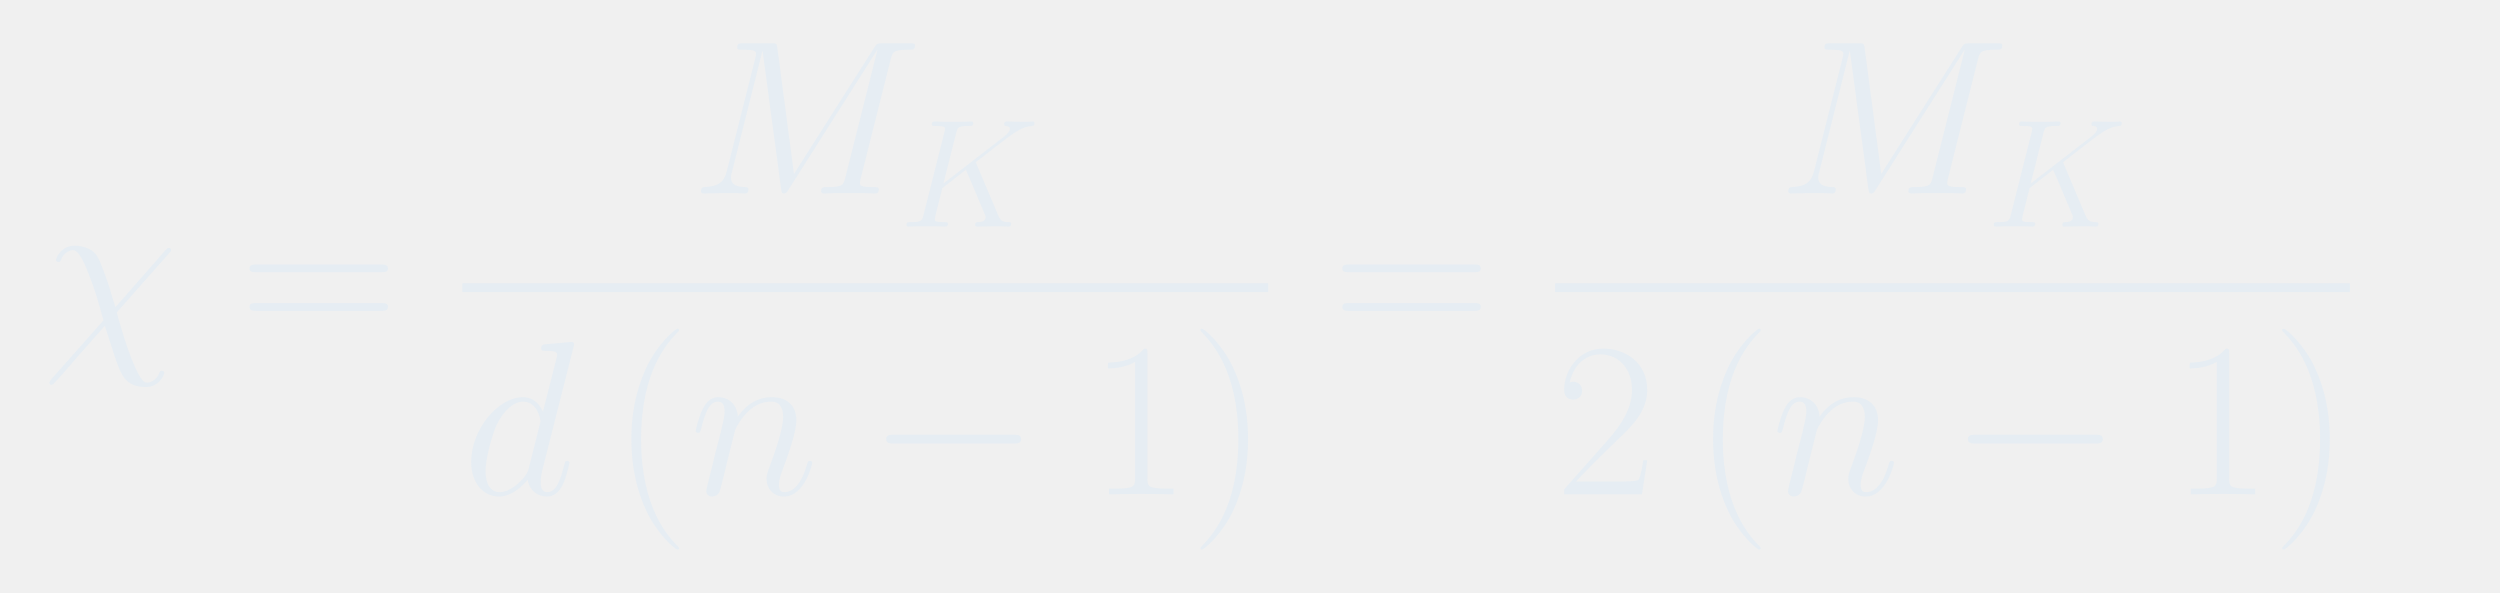
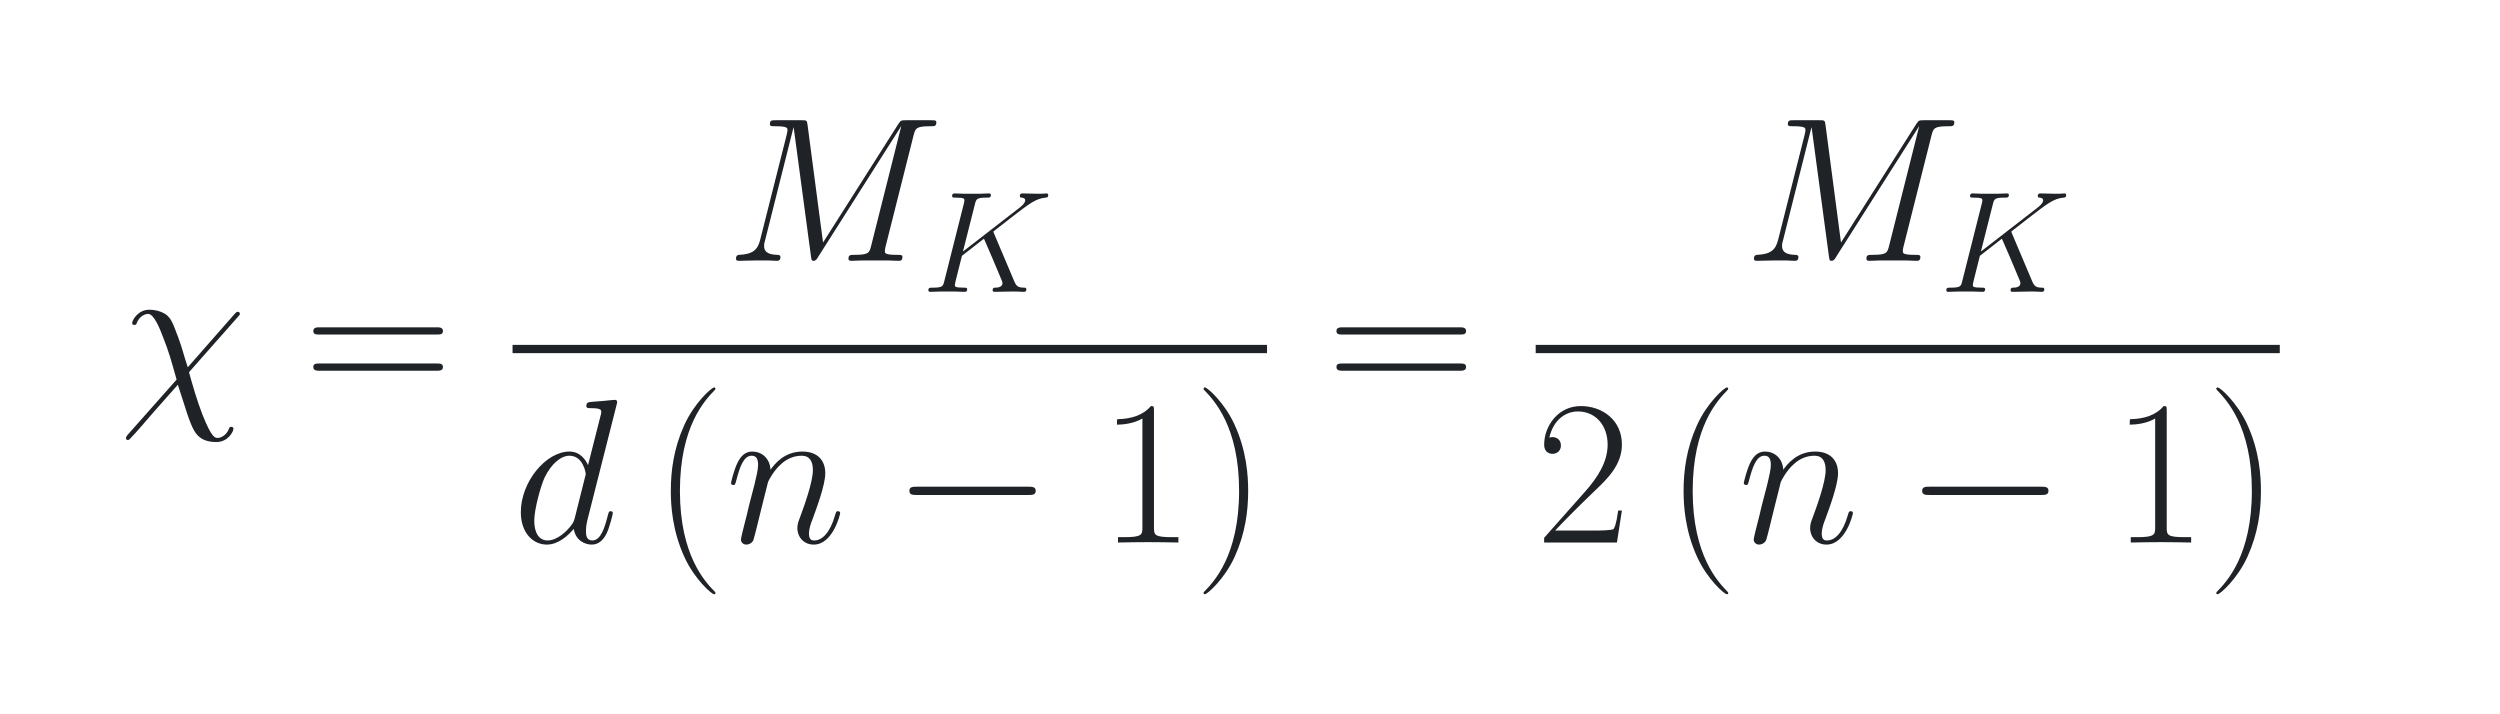
- <svg xmlns="http://www.w3.org/2000/svg" xmlns:xlink="http://www.w3.org/1999/xlink" width="169.173pt" height="40.068pt" viewBox="0 0 169.173 40.068" version="1.1">
+ <svg xmlns="http://www.w3.org/2000/svg" xmlns:xlink="http://www.w3.org/1999/xlink" width="180.693pt" height="51.588pt" viewBox="0 0 180.693 51.588" version="1.1">
  <defs>
    <style type="text/css">*{stroke-linejoin: round; stroke-linecap: butt}</style>
  </defs>
  <g id="figure_1">
    <g id="patch_1">
-       <path d="M 0 40.068  L 169.173 40.068  L 169.173 0  L 0 0  L 0 40.068  z " style="fill: none" />
+       <path d="M -0 51.588  L 180.693 51.588  L 180.693 0  L -0 0  z " style="fill: #ffffff" />
    </g>
    <g id="text_1">
-       <g style="fill: #e6edf3" transform="translate(2.88 23.20141) scale(0.15 -0.15)">
+       <g style="fill: #1f2328" transform="translate(8.64 28.96141) scale(0.15 -0.15)">
        <defs>
          <path id="CMMI12-1f" d="M 2112 1035  C 1939 1562 1978 1511 1818 1956  C 1619 2503 1568 2547 1478 2636  C 1363 2739 1146 2816 922 2816  C 563 2816 390 2484 390 2401  C 390 2363 422 2344 461 2344  C 512 2344 525 2376 531 2401  C 627 2649 826 2687 883 2687  C 1069 2687 1248 2230 1363 1925  C 1517 1537 1594 1270 1766 653  L 256 -1050  C 198 -1120 198 -1146 198 -1152  C 198 -1204 230 -1216 256 -1216  C 282 -1216 301 -1204 320 -1184  C 499 -1006 896 -535 1062 -345  L 1805 494  C 2118 -479 2118 -491 2214 -727  C 2317 -968 2451 -1280 2995 -1280  C 3360 -1280 3526 -955 3526 -866  C 3526 -822 3488 -809 3456 -809  C 3405 -809 3398 -835 3379 -886  C 3309 -1064 3142 -1152 3040 -1152  C 2957 -1152 2854 -1152 2573 -447  C 2406 -21 2259 487 2150 882  L 3667 2598  C 3718 2655 3725 2662 3725 2687  C 3725 2732 3693 2752 3661 2752  C 3642 2752 3622 2752 3558 2681  L 2112 1035  z " transform="scale(0.015625)" />
          <path id="CMR17-3d" d="M 4115 2048  C 4211 2048 4307 2048 4307 2156  C 4307 2272 4198 2272 4090 2272  L 512 2272  C 403 2272 294 2272 294 2156  C 294 2048 390 2048 486 2048  L 4115 2048  z M 4090 927  C 4198 927 4307 927 4307 1043  C 4307 1152 4211 1152 4115 1152  L 486 1152  C 390 1152 294 1152 294 1043  C 294 927 403 927 512 927  L 4090 927  z " transform="scale(0.015625)" />
          <path id="CMMI12-4d" d="M 5811 3886  C 5869 4102 5882 4166 6336 4166  C 6458 4166 6515 4166 6515 4287  C 6515 4352 6470 4352 6349 4352  L 5581 4352  C 5421 4352 5414 4345 5344 4243  L 3008 567  L 2528 4211  C 2509 4352 2502 4352 2336 4352  L 1542 4352  C 1421 4352 1363 4352 1363 4230  C 1363 4166 1421 4166 1517 4166  C 1907 4166 1907 4115 1907 4045  C 1907 4032 1907 3994 1882 3898  L 1062 650  C 986 344 838 204 410 185  C 390 185 314 179 314 70  C 314 0 371 0 397 0  C 525 0 851 12 979 12  L 1286 12  C 1376 12 1485 0 1574 0  C 1619 0 1690 0 1690 121  C 1690 179 1626 185 1600 185  C 1389 191 1184 230 1184 459  C 1184 523 1184 529 1210 618  L 2093 4128  L 2099 4128  L 2630 172  C 2650 19 2656 0 2714 0  C 2784 0 2816 51 2848 108  L 5421 4159  L 5427 4159  L 4499 472  C 4442 249 4429 185 3981 185  C 3859 185 3795 185 3795 70  C 3795 0 3853 0 3891 0  C 4000 0 4128 12 4237 12  L 4992 12  C 5101 12 5235 0 5344 0  C 5395 0 5466 0 5466 121  C 5466 185 5408 185 5312 185  C 4922 185 4922 236 4922 300  C 4922 306 4922 351 4934 402  L 5811 3886  z " transform="scale(0.015625)" />
          <path id="CMMI12-4b" d="M 3200 2574  C 3194 2593 3168 2644 3168 2663  C 3168 2669 3174 2675 3283 2758  L 3904 3242  C 4762 3905 5043 4128 5485 4166  C 5530 4172 5594 4172 5594 4281  C 5594 4319 5574 4352 5523 4352  C 5453 4352 5376 4339 5306 4339  L 5062 4339  C 4864 4339 4653 4352 4461 4352  C 4416 4352 4339 4352 4339 4236  C 4339 4172 4384 4166 4422 4166  C 4493 4159 4576 4134 4576 4045  C 4576 3917 4384 3765 4333 3726  L 1824 1784  L 2355 3886  C 2413 4102 2426 4166 2880 4166  C 3002 4166 3059 4166 3059 4287  C 3059 4352 2995 4352 2963 4352  C 2848 4352 2714 4339 2592 4339  L 1837 4339  C 1722 4339 1581 4352 1466 4352  C 1414 4352 1344 4352 1344 4230  C 1344 4166 1402 4166 1498 4166  C 1888 4166 1888 4115 1888 4045  C 1888 4032 1888 3994 1862 3898  L 998 472  C 941 249 928 185 480 185  C 358 185 294 185 294 70  C 294 0 352 0 390 0  C 512 0 640 12 762 12  L 1510 12  C 1632 12 1766 0 1888 0  C 1939 0 2010 0 2010 121  C 2010 185 1952 185 1856 185  C 1466 185 1466 236 1466 300  C 1466 344 1504 504 1530 605  L 1779 1593  L 2752 2351  C 2938 1943 3277 1128 3539 504  C 3558 465 3571 427 3571 383  C 3571 191 3315 185 3258 185  C 3200 185 3136 185 3136 64  C 3136 0 3206 0 3226 0  C 3450 0 3686 12 3910 12  L 4218 12  C 4314 12 4422 0 4518 0  C 4557 0 4627 0 4627 121  C 4627 185 4570 185 4506 185  C 4269 191 4186 242 4090 472  L 3200 2574  z " transform="scale(0.015625)" />
          <path id="CMMI12-64" d="M 3219 4255  C 3226 4281 3238 4319 3238 4351  C 3238 4416 3174 4416 3162 4416  C 3155 4416 2842 4390 2810 4383  C 2701 4377 2605 4364 2490 4358  C 2330 4345 2285 4339 2285 4223  C 2285 4159 2336 4159 2426 4159  C 2739 4159 2746 4103 2746 4040  C 2746 4002 2733 3951 2726 3932  L 2336 2394  C 2266 2560 2093 2816 1760 2816  C 1037 2816 256 1883 256 938  C 256 306 627 -64 1062 -64  C 1414 -64 1715 210 1894 421  C 1958 44 2259 -64 2451 -64  C 2643 -64 2797 51 2912 281  C 3014 498 3104 887 3104 913  C 3104 945 3078 970 3040 970  C 2982 970 2976 938 2950 842  C 2854 466 2733 64 2470 64  C 2285 64 2272 230 2272 357  C 2272 383 2272 517 2317 696  L 3219 4255  z M 1926 759  C 1894 651 1894 638 1805 517  C 1664 338 1382 64 1082 64  C 819 64 672 300 672 676  C 672 1028 870 1743 992 2011  C 1210 2458 1510 2687 1760 2687  C 2182 2687 2266 2164 2266 2113  C 2266 2107 2246 2024 2240 2011  L 1926 759  z " transform="scale(0.015625)" />
          <path id="CMR17-28" d="M 1958 -1562  C 1958 -1556 1958 -1543 1939 -1524  C 1645 -1223 858 -403 858 1596  C 858 3595 1632 4408 1946 4729  C 1946 4735 1958 4748 1958 4767  C 1958 4787 1939 4800 1914 4800  C 1843 4800 1299 4325 986 3620  C 666 2909 576 2218 576 1603  C 576 1141 621 360 1005 -467  C 1312 -1133 1837 -1600 1914 -1600  C 1946 -1600 1958 -1588 1958 -1562  z " transform="scale(0.015625)" />
          <path id="CMMI12-6e" d="M 1318 1870  C 1331 1909 1491 2228 1728 2432  C 1894 2585 2112 2687 2362 2687  C 2618 2687 2707 2496 2707 2241  C 2707 1877 2445 1149 2317 804  C 2259 651 2227 568 2227 453  C 2227 166 2426 -64 2733 -64  C 3328 -64 3552 874 3552 913  C 3552 945 3526 970 3488 970  C 3430 970 3424 951 3392 842  C 3245 319 3002 64 2752 64  C 2688 64 2586 70 2586 274  C 2586 434 2656 625 2694 715  C 2822 1066 3091 1781 3091 2145  C 3091 2528 2867 2816 2381 2816  C 1811 2816 1510 2413 1395 2253  C 1376 2617 1114 2816 832 2816  C 627 2816 486 2694 378 2477  C 262 2247 173 1864 173 1838  C 173 1813 198 1781 243 1781  C 294 1781 301 1787 339 1934  C 442 2324 557 2687 813 2687  C 960 2687 1011 2585 1011 2394  C 1011 2253 947 2004 902 1807  L 723 1117  C 698 996 627 708 595 593  C 550 427 480 127 480 95  C 480 6 550 -64 646 -64  C 723 -64 813 -26 864 70  C 877 102 934 325 966 453  L 1107 1028  L 1318 1870  z " transform="scale(0.015625)" />
          <path id="CMSY10-0" d="M 4218 1472  C 4326 1472 4442 1472 4442 1600  C 4442 1728 4326 1728 4218 1728  L 755 1728  C 646 1728 531 1728 531 1600  C 531 1472 646 1472 755 1472  L 4218 1472  z " transform="scale(0.015625)" />
          <path id="CMR17-31" d="M 1702 4083  C 1702 4217 1696 4224 1606 4224  C 1357 3927 979 3833 621 3820  C 602 3820 570 3820 563 3808  C 557 3795 557 3782 557 3648  C 755 3648 1088 3686 1344 3839  L 1344 467  C 1344 243 1331 166 781 166  L 589 166  L 589 0  C 896 6 1216 12 1523 12  C 1830 12 2150 6 2458 0  L 2458 166  L 2266 166  C 1715 166 1702 236 1702 467  L 1702 4083  z " transform="scale(0.015625)" />
          <path id="CMR17-29" d="M 1683 1596  C 1683 2057 1638 2839 1254 3665  C 947 4332 422 4800 346 4800  C 326 4800 301 4793 301 4761  C 301 4748 307 4742 314 4729  C 621 4408 1402 3595 1402 1603  C 1402 -396 627 -1210 314 -1530  C 307 -1543 301 -1549 301 -1562  C 301 -1594 326 -1600 346 -1600  C 416 -1600 960 -1127 1274 -422  C 1594 289 1683 981 1683 1596  z " transform="scale(0.015625)" />
          <path id="CMR17-32" d="M 2669 990  L 2554 990  C 2490 537 2438 460 2413 422  C 2381 371 1920 371 1830 371  L 602 371  C 832 620 1280 1073 1824 1596  C 2214 1966 2669 2400 2669 3033  C 2669 3788 2067 4224 1395 4224  C 691 4224 262 3603 262 3027  C 262 2777 448 2745 525 2745  C 589 2745 781 2783 781 3007  C 781 3206 614 3264 525 3264  C 486 3264 448 3257 422 3244  C 544 3788 915 4057 1306 4057  C 1862 4057 2227 3616 2227 3033  C 2227 2477 1901 1998 1536 1583  L 262 147  L 262 0  L 2515 0  L 2669 990  z " transform="scale(0.015625)" />
        </defs>
        <use xlink:href="#CMMI12-1f" transform="scale(0.996264)" />
        <use xlink:href="#CMR17-3d" transform="translate(88.78697 0) scale(0.996264)" />
        <use xlink:href="#CMMI12-4d" transform="translate(292.1548 67.39804) scale(0.996264)" />
        <use xlink:href="#CMMI12-4b" transform="translate(386.5282 52.45413) scale(0.697382)" />
        <use xlink:href="#CMMI12-64" transform="translate(189.3713 -68.33884) scale(0.996264)" />
        <use xlink:href="#CMR17-28" transform="translate(256.6648 -68.33884) scale(0.996264)" />
        <use xlink:href="#CMMI12-6e" transform="translate(291.9455 -68.33884) scale(0.996264)" />
        <use xlink:href="#CMSY10-0" transform="translate(372.3148 -68.33884) scale(0.996264)" />
        <use xlink:href="#CMR17-31" transform="translate(471.9415 -68.33884) scale(0.996264)" />
        <use xlink:href="#CMR17-29" transform="translate(517.632 -68.33884) scale(0.996264)" />
        <use xlink:href="#CMR17-3d" transform="translate(581.7822 0) scale(0.996264)" />
        <use xlink:href="#CMMI12-4d" transform="translate(782.6507 67.39804) scale(0.996264)" />
        <use xlink:href="#CMMI12-4b" transform="translate(877.0242 52.45413) scale(0.697382)" />
        <use xlink:href="#CMR17-32" transform="translate(682.3666 -68.33884) scale(0.996264)" />
        <use xlink:href="#CMR17-28" transform="translate(744.6614 -68.33884) scale(0.996264)" />
        <use xlink:href="#CMMI12-6e" transform="translate(779.9422 -68.33884) scale(0.996264)" />
        <use xlink:href="#CMSY10-0" transform="translate(860.3115 -68.33884) scale(0.996264)" />
        <use xlink:href="#CMR17-31" transform="translate(959.9381 -68.33884) scale(0.996264)" />
        <use xlink:href="#CMR17-29" transform="translate(1005.629 -68.33884) scale(0.996264)" />
        <path d="M 189.371 22.914  L 552.913 22.914  L 552.913 26.899  L 189.371 26.899  L 189.371 22.914  z " />
        <path d="M 682.367 22.914  L 1040.909 22.914  L 1040.909 26.899  L 682.367 26.899  L 682.367 22.914  z " />
      </g>
    </g>
  </g>
</svg>
